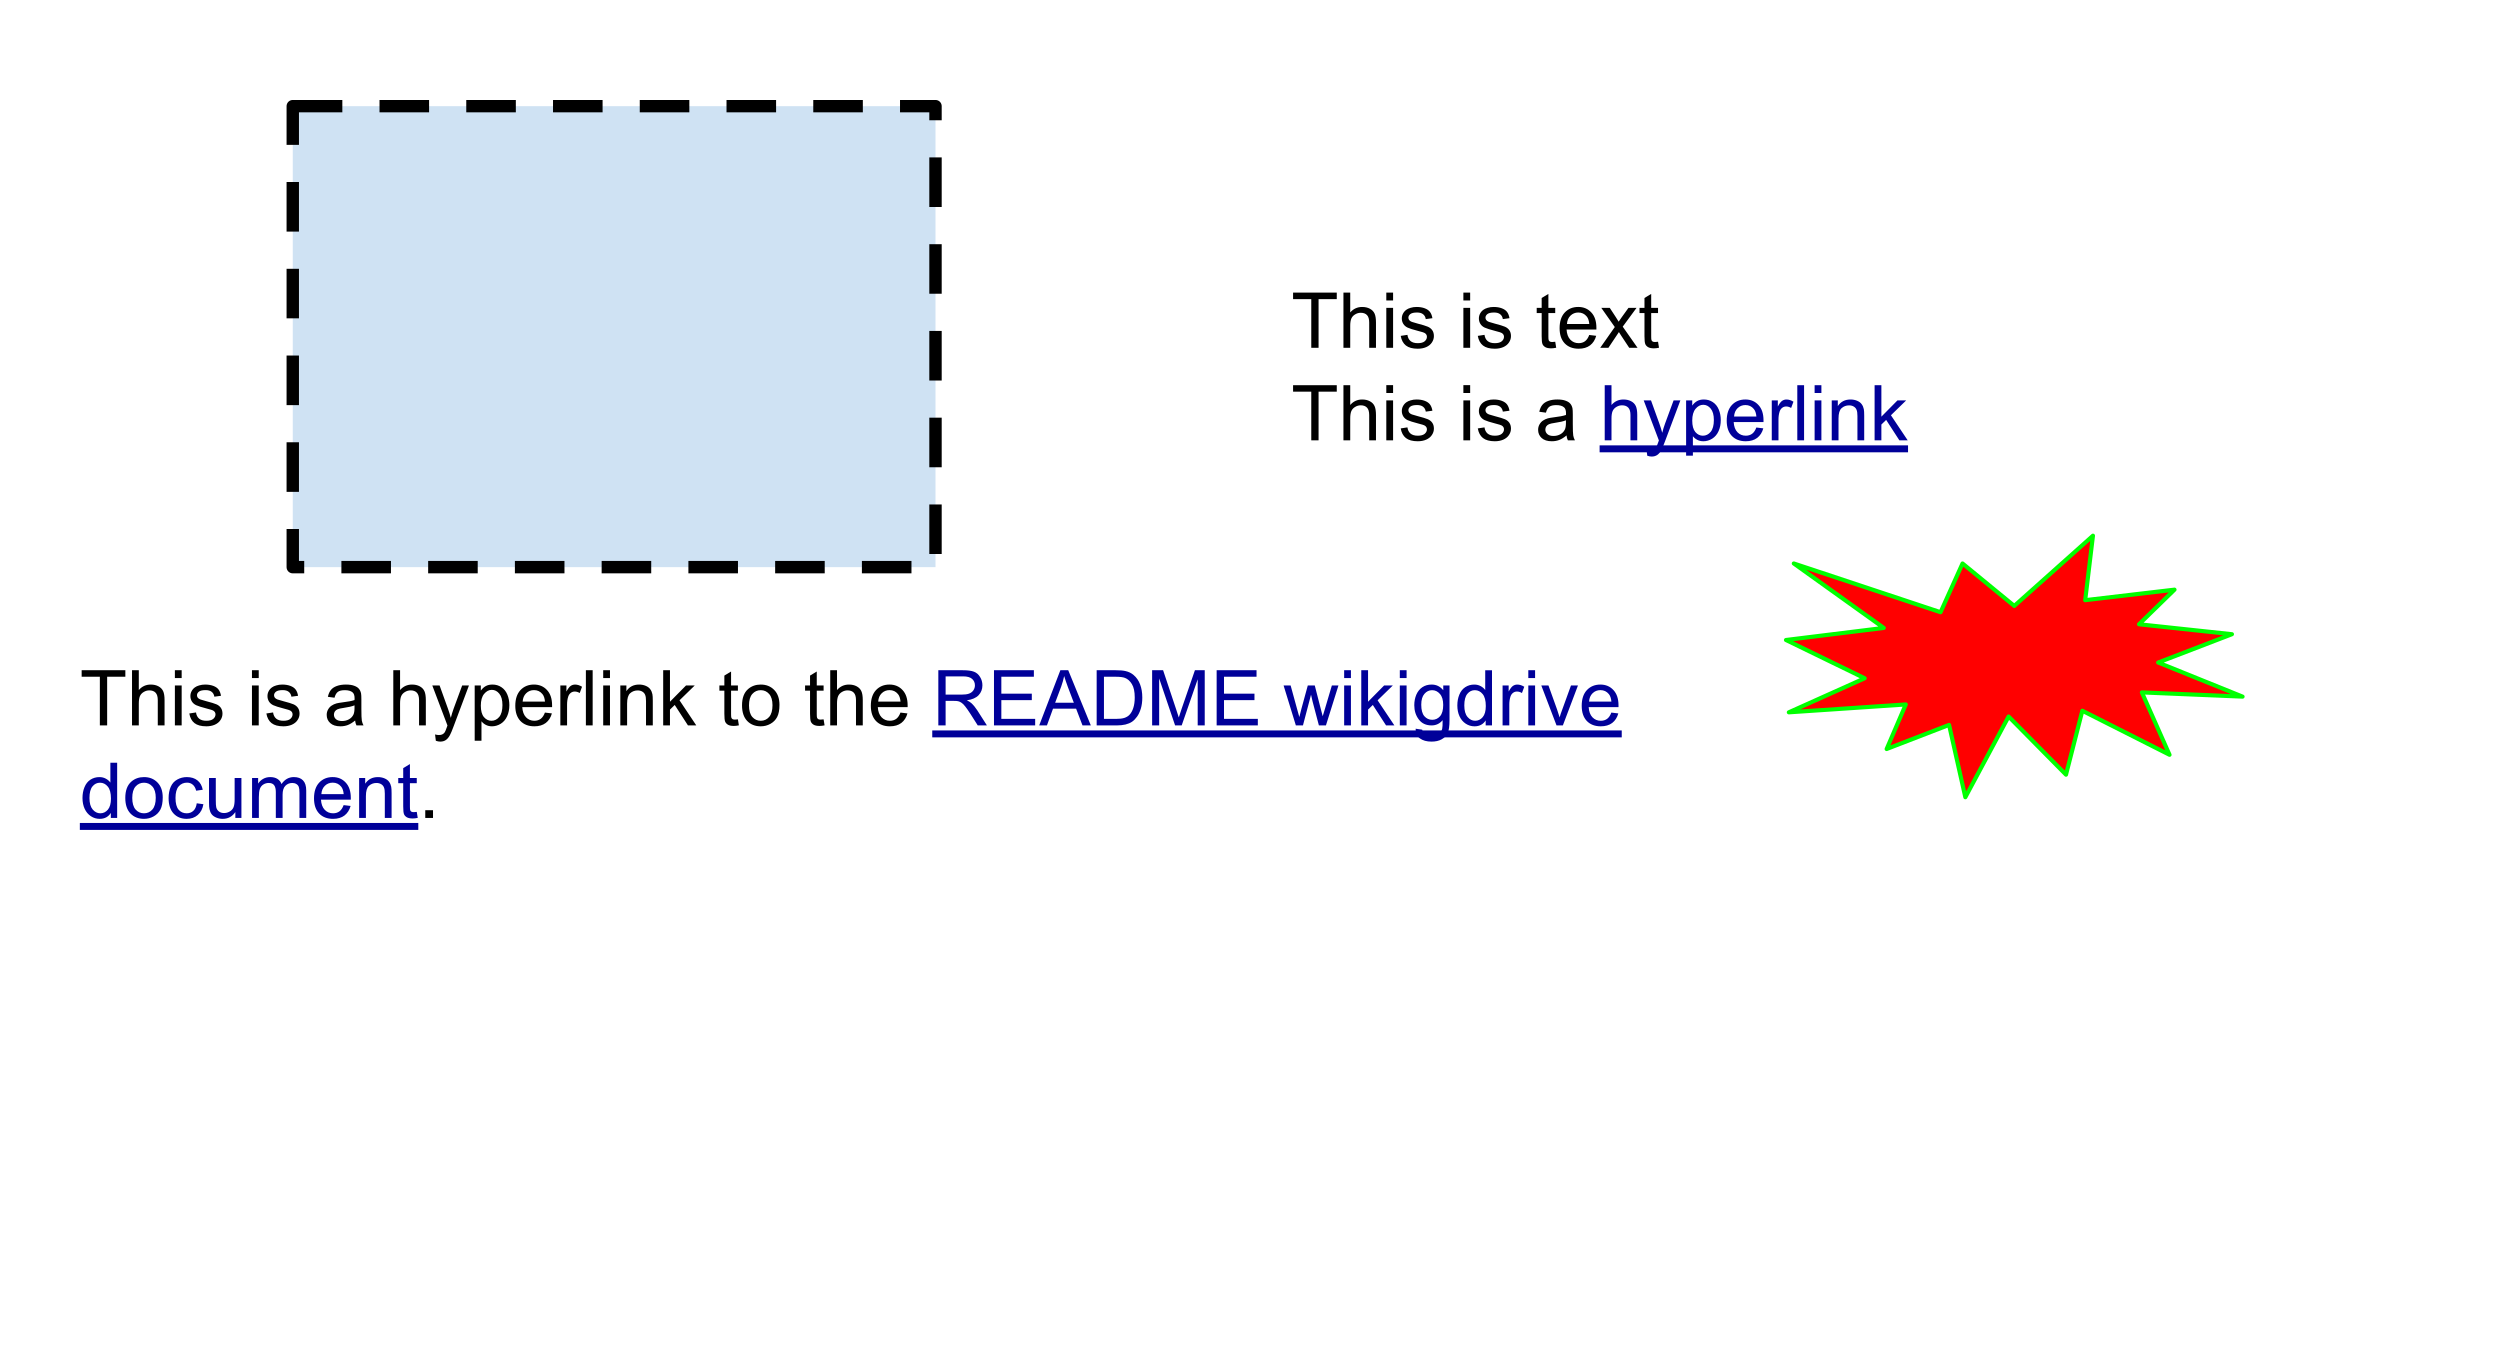
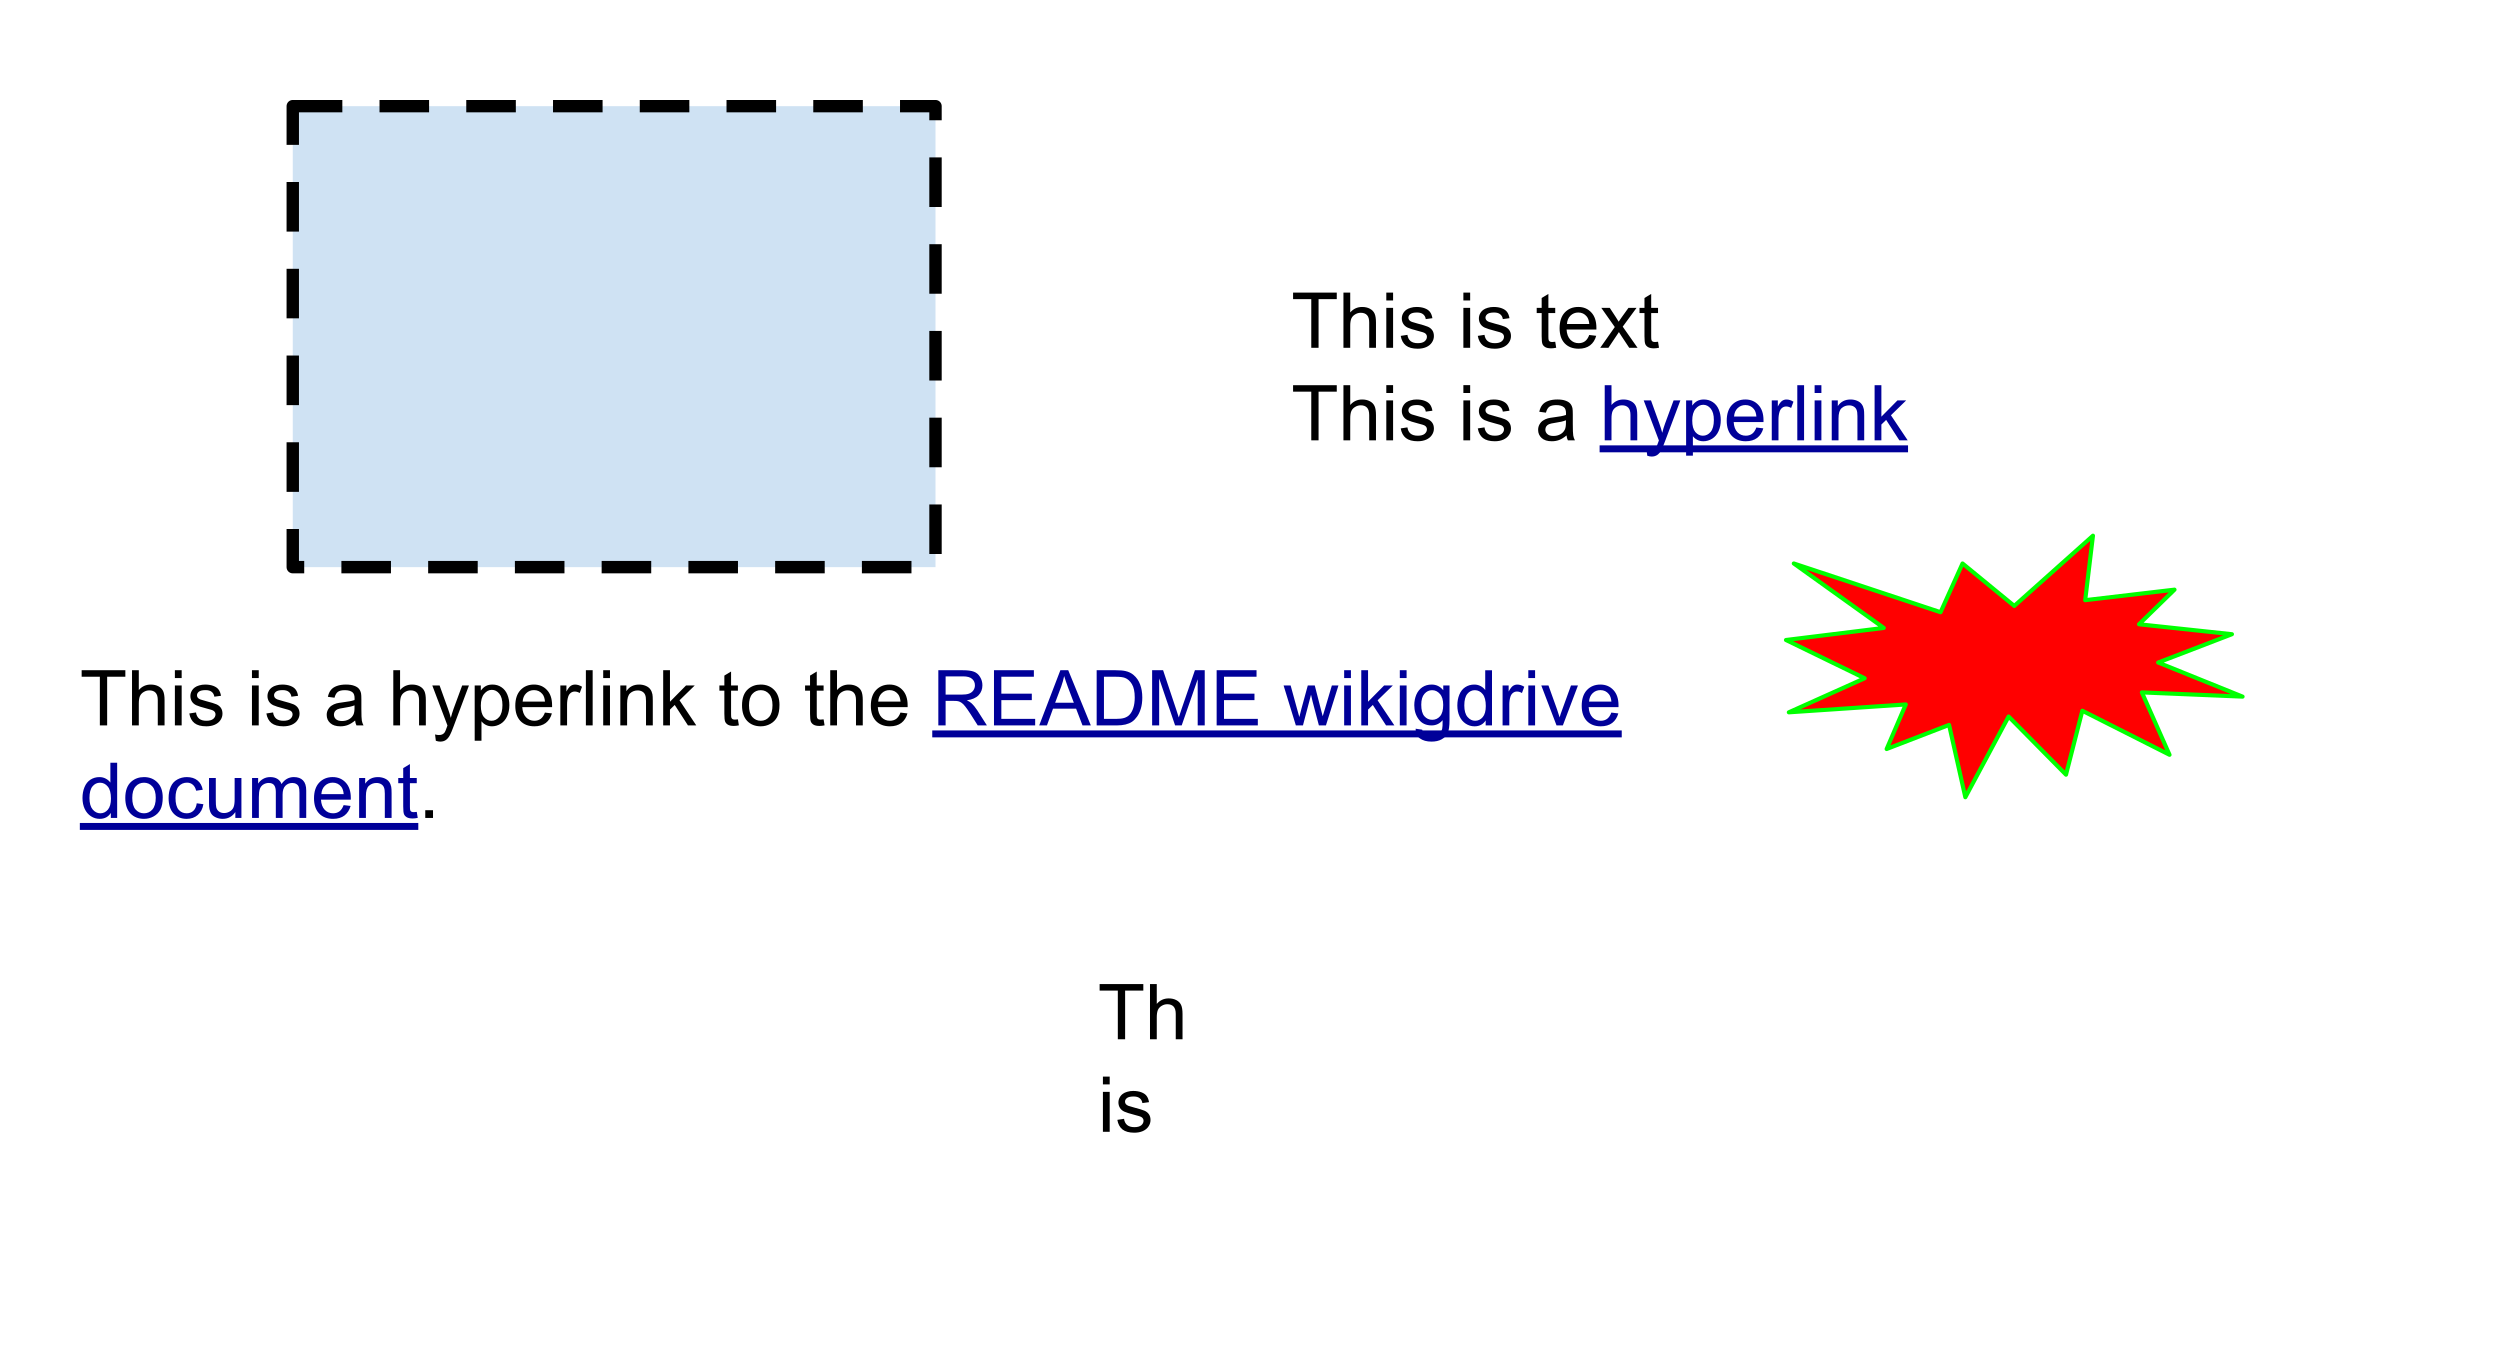
<svg xmlns="http://www.w3.org/2000/svg" xmlns:xlink="http://www.w3.org/1999/xlink" version="1.1" viewBox="0.0 0.0 605.186 328.346" fill="none" stroke="none" stroke-linecap="square" stroke-miterlimit="10">
  <clipPath id="p.0">
    <path d="m0 0l605.186 0l0 328.346l-605.186 0l0 -328.346z" clip-rule="nonzero" />
  </clipPath>
  <g clip-path="url(#p.0)">
    <path fill="#000000" fill-opacity="0.0" d="m0 0l605.186 0l0 328.346l-605.186 0z" fill-rule="evenodd" />
    <path fill="#cfe2f3" d="m70.871 25.701l155.591 0l0 111.591l-155.591 0z" fill-rule="evenodd" />
    <path stroke="#000000" stroke-width="3.0" stroke-linejoin="round" stroke-linecap="butt" stroke-dasharray="12.0,9.0" d="m70.871 25.701l155.591 0l0 111.591l-155.591 0z" fill-rule="evenodd" />
    <path fill="#000000" fill-opacity="0.0" d="m303.583 57.278l618.047 0l0 64.63l-618.047 0z" fill-rule="evenodd" />
    <path fill="#000000" d="m317.426 84.198l0 -11.781l-4.406 0l0 -1.578l10.578 0l0 1.578l-4.406 0l0 11.781l-1.766 0zm7.787 0l0 -13.359l1.641 0l0 4.797q1.141 -1.328 2.891 -1.328q1.078 0 1.859 0.422q0.797 0.422 1.141 1.172q0.344 0.75 0.344 2.172l0 6.125l-1.641 0l0 -6.125q0 -1.234 -0.531 -1.797q-0.531 -0.562 -1.516 -0.562q-0.719 0 -1.359 0.391q-0.641 0.375 -0.922 1.016q-0.266 0.641 -0.266 1.781l0 5.297l-1.641 0zm10.376 -11.469l0 -1.891l1.641 0l0 1.891l-1.641 0zm0 11.469l0 -9.672l1.641 0l0 9.672l-1.641 0zm3.489 -2.891l1.625 -0.25q0.125 0.969 0.75 1.5q0.625 0.516 1.75 0.516q1.125 0 1.672 -0.453q0.547 -0.469 0.547 -1.094q0 -0.547 -0.484 -0.875q-0.328 -0.219 -1.672 -0.547q-1.812 -0.469 -2.516 -0.797q-0.688 -0.328 -1.047 -0.906q-0.359 -0.594 -0.359 -1.312q0 -0.641 0.297 -1.188q0.297 -0.562 0.812 -0.922q0.375 -0.281 1.031 -0.469q0.672 -0.203 1.422 -0.203q1.141 0 2.0 0.328q0.859 0.328 1.266 0.891q0.422 0.562 0.578 1.5l-1.609 0.219q-0.109 -0.75 -0.641 -1.172q-0.516 -0.422 -1.469 -0.422q-1.141 0 -1.625 0.375q-0.469 0.375 -0.469 0.875q0 0.312 0.188 0.578q0.203 0.266 0.641 0.438q0.234 0.094 1.438 0.422q1.75 0.453 2.438 0.75q0.688 0.297 1.078 0.859q0.391 0.562 0.391 1.406q0 0.828 -0.484 1.547q-0.469 0.719 -1.375 1.125q-0.906 0.391 -2.047 0.391q-1.875 0 -2.875 -0.781q-0.984 -0.781 -1.25 -2.328zm15.168 -8.578l0 -1.891l1.641 0l0 1.891l-1.641 0zm0 11.469l0 -9.672l1.641 0l0 9.672l-1.641 0zm3.489 -2.891l1.625 -0.25q0.125 0.969 0.75 1.5q0.625 0.516 1.75 0.516q1.125 0 1.672 -0.453q0.547 -0.469 0.547 -1.094q0 -0.547 -0.484 -0.875q-0.328 -0.219 -1.672 -0.547q-1.812 -0.469 -2.516 -0.797q-0.688 -0.328 -1.047 -0.906q-0.359 -0.594 -0.359 -1.312q0 -0.641 0.297 -1.188q0.297 -0.562 0.812 -0.922q0.375 -0.281 1.031 -0.469q0.672 -0.203 1.422 -0.203q1.141 0 2.0 0.328q0.859 0.328 1.266 0.891q0.422 0.562 0.578 1.5l-1.609 0.219q-0.109 -0.75 -0.641 -1.172q-0.516 -0.422 -1.469 -0.422q-1.141 0 -1.625 0.375q-0.469 0.375 -0.469 0.875q0 0.312 0.188 0.578q0.203 0.266 0.641 0.438q0.234 0.094 1.438 0.422q1.75 0.453 2.438 0.75q0.688 0.297 1.078 0.859q0.391 0.562 0.391 1.406q0 0.828 -0.484 1.547q-0.469 0.719 -1.375 1.125q-0.906 0.391 -2.047 0.391q-1.875 0 -2.875 -0.781q-0.984 -0.781 -1.25 -2.328zm18.746 1.422l0.234 1.453q-0.688 0.141 -1.234 0.141q-0.891 0 -1.391 -0.281q-0.484 -0.281 -0.688 -0.734q-0.203 -0.469 -0.203 -1.938l0 -5.578l-1.203 0l0 -1.266l1.203 0l0 -2.391l1.625 -0.984l0 3.375l1.656 0l0 1.266l-1.656 0l0 5.672q0 0.688 0.078 0.891q0.094 0.203 0.281 0.328q0.203 0.109 0.578 0.109q0.266 0 0.719 -0.062zm8.23 -1.641l1.688 0.203q-0.406 1.484 -1.484 2.312q-1.078 0.812 -2.766 0.812q-2.125 0 -3.375 -1.297q-1.234 -1.312 -1.234 -3.672q0 -2.453 1.25 -3.797q1.266 -1.344 3.266 -1.344q1.938 0 3.156 1.328q1.234 1.312 1.234 3.703q0 0.156 0 0.438l-7.219 0q0.094 1.594 0.906 2.453q0.812 0.844 2.016 0.844q0.906 0 1.547 -0.469q0.641 -0.484 1.016 -1.516zm-5.391 -2.656l5.406 0q-0.109 -1.219 -0.625 -1.828q-0.781 -0.953 -2.031 -0.953q-1.125 0 -1.906 0.766q-0.766 0.75 -0.844 2.016zm8.048 5.766l3.531 -5.031l-3.266 -4.641l2.047 0l1.484 2.266q0.422 0.641 0.672 1.078q0.406 -0.594 0.734 -1.062l1.641 -2.281l1.953 0l-3.344 4.547l3.594 5.125l-2.016 0l-1.984 -3.0l-0.516 -0.812l-2.547 3.812l-1.984 0zm14.0 -1.469l0.234 1.453q-0.688 0.141 -1.234 0.141q-0.891 0 -1.391 -0.281q-0.484 -0.281 -0.688 -0.734q-0.203 -0.469 -0.203 -1.938l0 -5.578l-1.203 0l0 -1.266l1.203 0l0 -2.391l1.625 -0.984l0 3.375l1.656 0l0 1.266l-1.656 0l0 5.672q0 0.688 0.078 0.891q0.094 0.203 0.281 0.328q0.203 0.109 0.578 0.109q0.266 0 0.719 -0.062z" fill-rule="nonzero" />
    <path fill="#000000" d="m317.426 106.598l0 -11.781l-4.406 0l0 -1.578l10.578 0l0 1.578l-4.406 0l0 11.781l-1.766 0zm7.787 0l0 -13.359l1.641 0l0 4.797q1.141 -1.328 2.891 -1.328q1.078 0 1.859 0.422q0.797 0.422 1.141 1.172q0.344 0.75 0.344 2.172l0 6.125l-1.641 0l0 -6.125q0 -1.234 -0.531 -1.797q-0.531 -0.562 -1.516 -0.562q-0.719 0 -1.359 0.391q-0.641 0.375 -0.922 1.016q-0.266 0.641 -0.266 1.781l0 5.297l-1.641 0zm10.376 -11.469l0 -1.891l1.641 0l0 1.891l-1.641 0zm0 11.469l0 -9.672l1.641 0l0 9.672l-1.641 0zm3.489 -2.891l1.625 -0.25q0.125 0.969 0.75 1.5q0.625 0.516 1.75 0.516q1.125 0 1.672 -0.453q0.547 -0.469 0.547 -1.094q0 -0.547 -0.484 -0.875q-0.328 -0.219 -1.672 -0.547q-1.812 -0.469 -2.516 -0.797q-0.688 -0.328 -1.047 -0.906q-0.359 -0.594 -0.359 -1.312q0 -0.641 0.297 -1.188q0.297 -0.562 0.812 -0.922q0.375 -0.281 1.031 -0.469q0.672 -0.203 1.422 -0.203q1.141 0 2.0 0.328q0.859 0.328 1.266 0.891q0.422 0.562 0.578 1.5l-1.609 0.219q-0.109 -0.75 -0.641 -1.172q-0.516 -0.422 -1.469 -0.422q-1.141 0 -1.625 0.375q-0.469 0.375 -0.469 0.875q0 0.312 0.188 0.578q0.203 0.266 0.641 0.438q0.234 0.094 1.438 0.422q1.75 0.453 2.438 0.75q0.688 0.297 1.078 0.859q0.391 0.562 0.391 1.406q0 0.828 -0.484 1.547q-0.469 0.719 -1.375 1.125q-0.906 0.391 -2.047 0.391q-1.875 0 -2.875 -0.781q-0.984 -0.781 -1.25 -2.328zm15.168 -8.578l0 -1.891l1.641 0l0 1.891l-1.641 0zm0 11.469l0 -9.672l1.641 0l0 9.672l-1.641 0zm3.489 -2.891l1.625 -0.25q0.125 0.969 0.75 1.5q0.625 0.516 1.75 0.516q1.125 0 1.672 -0.453q0.547 -0.469 0.547 -1.094q0 -0.547 -0.484 -0.875q-0.328 -0.219 -1.672 -0.547q-1.812 -0.469 -2.516 -0.797q-0.688 -0.328 -1.047 -0.906q-0.359 -0.594 -0.359 -1.312q0 -0.641 0.297 -1.188q0.297 -0.562 0.812 -0.922q0.375 -0.281 1.031 -0.469q0.672 -0.203 1.422 -0.203q1.141 0 2.0 0.328q0.859 0.328 1.266 0.891q0.422 0.562 0.578 1.5l-1.609 0.219q-0.109 -0.75 -0.641 -1.172q-0.516 -0.422 -1.469 -0.422q-1.141 0 -1.625 0.375q-0.469 0.375 -0.469 0.875q0 0.312 0.188 0.578q0.203 0.266 0.641 0.438q0.234 0.094 1.438 0.422q1.75 0.453 2.438 0.75q0.688 0.297 1.078 0.859q0.391 0.562 0.391 1.406q0 0.828 -0.484 1.547q-0.469 0.719 -1.375 1.125q-0.906 0.391 -2.047 0.391q-1.875 0 -2.875 -0.781q-0.984 -0.781 -1.25 -2.328zm21.48 1.703q-0.922 0.766 -1.766 1.094q-0.828 0.312 -1.797 0.312q-1.594 0 -2.453 -0.781q-0.859 -0.781 -0.859 -1.984q0 -0.719 0.328 -1.297q0.328 -0.594 0.844 -0.938q0.531 -0.359 1.188 -0.547q0.469 -0.125 1.453 -0.25q1.984 -0.234 2.922 -0.562q0.016 -0.344 0.016 -0.422q0 -1.0 -0.469 -1.422q-0.625 -0.547 -1.875 -0.547q-1.156 0 -1.703 0.406q-0.547 0.406 -0.812 1.422l-1.609 -0.219q0.219 -1.016 0.719 -1.641q0.5 -0.641 1.453 -0.984q0.953 -0.344 2.188 -0.344q1.25 0 2.016 0.297q0.781 0.281 1.141 0.734q0.375 0.438 0.516 1.109q0.078 0.422 0.078 1.516l0 2.188q0 2.281 0.109 2.891q0.109 0.594 0.406 1.156l-1.703 0q-0.266 -0.516 -0.328 -1.188zm-0.141 -3.672q-0.891 0.375 -2.672 0.625q-1.016 0.141 -1.438 0.328q-0.422 0.188 -0.656 0.531q-0.219 0.344 -0.219 0.781q0 0.656 0.5 1.094q0.5 0.438 1.453 0.438q0.938 0 1.672 -0.406q0.75 -0.422 1.094 -1.141q0.266 -0.562 0.266 -1.641l0 -0.609z" fill-rule="nonzero" />
    <path fill="#010000" fill-opacity="0.0" d="m387.226 89.709l74.661 0l0 21.453l-74.661 0l0 -21.453z" fill-rule="nonzero" />
    <path fill="#000099" d="m388.46 106.598l0 -13.359l1.641 0l0 4.797q1.141 -1.328 2.891 -1.328q1.078 0 1.859 0.422q0.797 0.422 1.141 1.172q0.344 0.75 0.344 2.172l0 6.125l-1.641 0l0 -6.125q0 -1.234 -0.531 -1.797q-0.531 -0.562 -1.516 -0.562q-0.719 0 -1.359 0.391q-0.641 0.375 -0.922 1.016q-0.266 0.641 -0.266 1.781l0 5.297l-1.641 0zm10.298 3.719l-0.188 -1.531q0.547 0.141 0.938 0.141q0.547 0 0.875 -0.188q0.328 -0.172 0.547 -0.5q0.156 -0.25 0.5 -1.219q0.047 -0.141 0.141 -0.406l-3.672 -9.688l1.766 0l2.016 5.594q0.391 1.078 0.703 2.25q0.281 -1.125 0.672 -2.203l2.078 -5.641l1.641 0l-3.688 9.828q-0.594 1.609 -0.922 2.203q-0.438 0.812 -1.0 1.188q-0.562 0.375 -1.344 0.375q-0.484 0 -1.062 -0.203zm9.406 -0.016l0 -13.375l1.484 0l0 1.25q0.531 -0.734 1.188 -1.094q0.672 -0.375 1.625 -0.375q1.234 0 2.172 0.641q0.953 0.625 1.438 1.797q0.484 1.156 0.484 2.547q0 1.484 -0.531 2.672q-0.531 1.188 -1.547 1.828q-1.016 0.625 -2.141 0.625q-0.812 0 -1.469 -0.344q-0.656 -0.344 -1.062 -0.875l0 4.703l-1.641 0zm1.484 -8.484q0 1.859 0.75 2.766q0.766 0.891 1.828 0.891q1.094 0 1.875 -0.922q0.781 -0.938 0.781 -2.875q0 -1.844 -0.766 -2.766q-0.75 -0.922 -1.812 -0.922q-1.047 0 -1.859 0.984q-0.797 0.969 -0.797 2.844zm15.516 1.672l1.688 0.203q-0.406 1.484 -1.484 2.312q-1.078 0.812 -2.766 0.812q-2.125 0 -3.375 -1.297q-1.234 -1.312 -1.234 -3.672q0 -2.453 1.25 -3.797q1.266 -1.344 3.266 -1.344q1.938 0 3.156 1.328q1.234 1.312 1.234 3.703q0 0.156 0 0.438l-7.219 0q0.094 1.594 0.906 2.453q0.812 0.844 2.016 0.844q0.906 0 1.547 -0.469q0.641 -0.484 1.016 -1.516zm-5.391 -2.656l5.406 0q-0.109 -1.219 -0.625 -1.828q-0.781 -0.953 -2.031 -0.953q-1.125 0 -1.906 0.766q-0.766 0.75 -0.844 2.016zm9.126 5.766l0 -9.672l1.469 0l0 1.469q0.562 -1.031 1.031 -1.359q0.484 -0.328 1.062 -0.328q0.828 0 1.688 0.531l-0.562 1.516q-0.609 -0.359 -1.203 -0.359q-0.547 0 -0.969 0.328q-0.422 0.328 -0.609 0.891q-0.281 0.875 -0.281 1.922l0 5.062l-1.625 0zm6.181 0l0 -13.359l1.641 0l0 13.359l-1.641 0zm4.192 -11.469l0 -1.891l1.641 0l0 1.891l-1.641 0zm0 11.469l0 -9.672l1.641 0l0 9.672l-1.641 0zm4.145 0l0 -9.672l1.469 0l0 1.375q1.062 -1.594 3.078 -1.594q0.875 0 1.609 0.312q0.734 0.312 1.094 0.828q0.375 0.5 0.516 1.203q0.094 0.453 0.094 1.594l0 5.953l-1.641 0l0 -5.891q0 -1.0 -0.203 -1.484q-0.188 -0.5 -0.672 -0.797q-0.484 -0.297 -1.141 -0.297q-1.047 0 -1.812 0.672q-0.75 0.656 -0.75 2.516l0 5.281l-1.641 0zm10.376 0l0 -13.359l1.641 0l0 7.625l3.891 -3.938l2.109 0l-3.688 3.594l4.062 6.078l-2.016 0l-3.203 -4.953l-1.156 1.125l0 3.828l-1.641 0z" fill-rule="nonzero" />
    <path fill="#000000" fill-opacity="0.0" d="m461.887 89.709l0 0l0 21.453l0 0l0 -21.453z" fill-rule="nonzero" />
    <path fill="#000099" d="m387.226 107.812l74.661 0l0 1.68l-74.661 0l0 -1.68z" fill-rule="nonzero" />
-     <a xlink:href="https://www.google.com/url?q=http://www.mieweb.com&amp;sa=D&amp;source=editors&amp;ust=1661803154232528&amp;usg=AOvVaw2jhocQTYox2mBsp0RHtKhd" target="_blank" rel="noreferrer">
+     <a xlink:href="https://www.google.com/url?q=http://www.mieweb.com&amp;sa=D&amp;source=editors&amp;ust=1666195668330370&amp;usg=AOvVaw3C0ofYkOo3VA00R8SWeM15" target="_blank" rel="noreferrer">
      <path fill="transparent" fill-opacity="0" d="m387.226 88.678l74.661 0l0 22.4l-74.661 0l0 -22.4z" fill-rule="nonzero" />
    </a>
    <path fill="#ff0000" d="m487.605 146.679l19.045 -17l-1.878 15.607l21.618 -2.544l-8.586 8.377l22.488 2.409l-17.858 6.853l20.431 8.251l-24.371 -1.02l6.693 15.103l-21.107 -10.663l-3.955 15.476l-13.892 -14.075l-10.474 19.535l-3.94 -17.507l-15.11 5.833l4.631 -10.786l-28.306 1.905l18.354 -8.242l-19.045 -9.262l23.675 -2.925l-21.782 -15.599l35.521 11.797l5.321 -11.797z" fill-rule="evenodd" />
    <path stroke="#00ff00" stroke-width="1.0" stroke-linejoin="round" stroke-linecap="butt" d="m487.605 146.679l19.045 -17l-1.878 15.607l21.618 -2.544l-8.586 8.377l22.488 2.409l-17.858 6.853l20.431 8.251l-24.371 -1.02l6.693 15.103l-21.107 -10.663l-3.955 15.476l-13.892 -14.075l-10.474 19.535l-3.94 -17.507l-15.11 5.833l4.631 -10.786l-28.306 1.905l18.354 -8.242l-19.045 -9.262l23.675 -2.925l-21.782 -15.599l35.521 11.797l5.321 -11.797z" fill-rule="evenodd" />
    <path fill="#000000" fill-opacity="0.0" d="m10.328 148.685l396.504 0l0 64.63l-396.504 0z" fill-rule="evenodd" />
    <path fill="#000000" d="m24.172 175.605l0 -11.781l-4.406 0l0 -1.578l10.578 0l0 1.578l-4.406 0l0 11.781l-1.766 0zm7.787 0l0 -13.359l1.641 0l0 4.797q1.141 -1.328 2.891 -1.328q1.078 0 1.859 0.422q0.797 0.422 1.141 1.172q0.344 0.75 0.344 2.172l0 6.125l-1.641 0l0 -6.125q0 -1.234 -0.531 -1.797q-0.531 -0.562 -1.516 -0.562q-0.719 0 -1.359 0.391q-0.641 0.375 -0.922 1.016q-0.266 0.641 -0.266 1.781l0 5.297l-1.641 0zm10.376 -11.469l0 -1.891l1.641 0l0 1.891l-1.641 0zm0 11.469l0 -9.672l1.641 0l0 9.672l-1.641 0zm3.489 -2.891l1.625 -0.25q0.125 0.969 0.75 1.5q0.625 0.516 1.75 0.516q1.125 0 1.672 -0.453q0.547 -0.469 0.547 -1.094q0 -0.547 -0.484 -0.875q-0.328 -0.219 -1.672 -0.547q-1.812 -0.469 -2.516 -0.797q-0.688 -0.328 -1.047 -0.906q-0.359 -0.594 -0.359 -1.312q0 -0.641 0.297 -1.188q0.297 -0.562 0.812 -0.922q0.375 -0.281 1.031 -0.469q0.672 -0.203 1.422 -0.203q1.141 0 2.0 0.328q0.859 0.328 1.266 0.891q0.422 0.562 0.578 1.5l-1.609 0.219q-0.109 -0.75 -0.641 -1.172q-0.516 -0.422 -1.469 -0.422q-1.141 0 -1.625 0.375q-0.469 0.375 -0.469 0.875q0 0.312 0.188 0.578q0.203 0.266 0.641 0.438q0.234 0.094 1.438 0.422q1.75 0.453 2.438 0.75q0.688 0.297 1.078 0.859q0.391 0.562 0.391 1.406q0 0.828 -0.484 1.547q-0.469 0.719 -1.375 1.125q-0.906 0.391 -2.047 0.391q-1.875 0 -2.875 -0.781q-0.984 -0.781 -1.25 -2.328zm15.168 -8.578l0 -1.891l1.641 0l0 1.891l-1.641 0zm0 11.469l0 -9.672l1.641 0l0 9.672l-1.641 0zm3.489 -2.891l1.625 -0.25q0.125 0.969 0.75 1.5q0.625 0.516 1.75 0.516q1.125 0 1.672 -0.453q0.547 -0.469 0.547 -1.094q0 -0.547 -0.484 -0.875q-0.328 -0.219 -1.672 -0.547q-1.812 -0.469 -2.516 -0.797q-0.688 -0.328 -1.047 -0.906q-0.359 -0.594 -0.359 -1.312q0 -0.641 0.297 -1.188q0.297 -0.562 0.812 -0.922q0.375 -0.281 1.031 -0.469q0.672 -0.203 1.422 -0.203q1.141 0 2.0 0.328q0.859 0.328 1.266 0.891q0.422 0.562 0.578 1.5l-1.609 0.219q-0.109 -0.75 -0.641 -1.172q-0.516 -0.422 -1.469 -0.422q-1.141 0 -1.625 0.375q-0.469 0.375 -0.469 0.875q0 0.312 0.188 0.578q0.203 0.266 0.641 0.438q0.234 0.094 1.438 0.422q1.75 0.453 2.438 0.75q0.688 0.297 1.078 0.859q0.391 0.562 0.391 1.406q0 0.828 -0.484 1.547q-0.469 0.719 -1.375 1.125q-0.906 0.391 -2.047 0.391q-1.875 0 -2.875 -0.781q-0.984 -0.781 -1.25 -2.328zm21.48 1.703q-0.922 0.766 -1.766 1.094q-0.828 0.312 -1.797 0.312q-1.594 0 -2.453 -0.781q-0.859 -0.781 -0.859 -1.984q0 -0.719 0.328 -1.297q0.328 -0.594 0.844 -0.938q0.531 -0.359 1.188 -0.547q0.469 -0.125 1.453 -0.25q1.984 -0.234 2.922 -0.562q0.016 -0.344 0.016 -0.422q0 -1.0 -0.469 -1.422q-0.625 -0.547 -1.875 -0.547q-1.156 0 -1.703 0.406q-0.547 0.406 -0.812 1.422l-1.609 -0.219q0.219 -1.016 0.719 -1.641q0.5 -0.641 1.453 -0.984q0.953 -0.344 2.188 -0.344q1.25 0 2.016 0.297q0.781 0.281 1.141 0.734q0.375 0.438 0.516 1.109q0.078 0.422 0.078 1.516l0 2.188q0 2.281 0.109 2.891q0.109 0.594 0.406 1.156l-1.703 0q-0.266 -0.516 -0.328 -1.188zm-0.141 -3.672q-0.891 0.375 -2.672 0.625q-1.016 0.141 -1.438 0.328q-0.422 0.188 -0.656 0.531q-0.219 0.344 -0.219 0.781q0 0.656 0.5 1.094q0.5 0.438 1.453 0.438q0.938 0 1.672 -0.406q0.75 -0.422 1.094 -1.141q0.266 -0.562 0.266 -1.641l0 -0.609zm9.387 4.859l0 -13.359l1.641 0l0 4.797q1.141 -1.328 2.891 -1.328q1.078 0 1.859 0.422q0.797 0.422 1.141 1.172q0.344 0.75 0.344 2.172l0 6.125l-1.641 0l0 -6.125q0 -1.234 -0.531 -1.797q-0.531 -0.562 -1.516 -0.562q-0.719 0 -1.359 0.391q-0.641 0.375 -0.922 1.016q-0.266 0.641 -0.266 1.781l0 5.297l-1.641 0zm10.298 3.719l-0.188 -1.531q0.547 0.141 0.938 0.141q0.547 0 0.875 -0.188q0.328 -0.172 0.547 -0.5q0.156 -0.25 0.5 -1.219q0.047 -0.141 0.141 -0.406l-3.672 -9.688l1.766 0l2.016 5.594q0.391 1.078 0.703 2.25q0.281 -1.125 0.672 -2.203l2.078 -5.641l1.641 0l-3.688 9.828q-0.594 1.609 -0.922 2.203q-0.438 0.812 -1.0 1.188q-0.562 0.375 -1.344 0.375q-0.484 0 -1.062 -0.203zm9.406 -0.016l0 -13.375l1.484 0l0 1.25q0.531 -0.734 1.188 -1.094q0.672 -0.375 1.625 -0.375q1.234 0 2.172 0.641q0.953 0.625 1.438 1.797q0.484 1.156 0.484 2.547q0 1.484 -0.531 2.672q-0.531 1.188 -1.547 1.828q-1.016 0.625 -2.141 0.625q-0.812 0 -1.469 -0.344q-0.656 -0.344 -1.062 -0.875l0 4.703l-1.641 0zm1.484 -8.484q0 1.859 0.75 2.766q0.766 0.891 1.828 0.891q1.094 0 1.875 -0.922q0.781 -0.938 0.781 -2.875q0 -1.844 -0.766 -2.766q-0.75 -0.922 -1.812 -0.922q-1.047 0 -1.859 0.984q-0.797 0.969 -0.797 2.844zm15.516 1.672l1.688 0.203q-0.406 1.484 -1.484 2.312q-1.078 0.812 -2.766 0.812q-2.125 0 -3.375 -1.297q-1.234 -1.312 -1.234 -3.672q0 -2.453 1.25 -3.797q1.266 -1.344 3.266 -1.344q1.938 0 3.156 1.328q1.234 1.312 1.234 3.703q0 0.156 0 0.438l-7.219 0q0.094 1.594 0.906 2.453q0.812 0.844 2.016 0.844q0.906 0 1.547 -0.469q0.641 -0.484 1.016 -1.516zm-5.391 -2.656l5.406 0q-0.109 -1.219 -0.625 -1.828q-0.781 -0.953 -2.031 -0.953q-1.125 0 -1.906 0.766q-0.766 0.75 -0.844 2.016zm9.126 5.766l0 -9.672l1.469 0l0 1.469q0.562 -1.031 1.031 -1.359q0.484 -0.328 1.062 -0.328q0.828 0 1.688 0.531l-0.562 1.516q-0.609 -0.359 -1.203 -0.359q-0.547 0 -0.969 0.328q-0.422 0.328 -0.609 0.891q-0.281 0.875 -0.281 1.922l0 5.062l-1.625 0zm6.181 0l0 -13.359l1.641 0l0 13.359l-1.641 0zm4.192 -11.469l0 -1.891l1.641 0l0 1.891l-1.641 0zm0 11.469l0 -9.672l1.641 0l0 9.672l-1.641 0zm4.145 0l0 -9.672l1.469 0l0 1.375q1.062 -1.594 3.078 -1.594q0.875 0 1.609 0.312q0.734 0.312 1.094 0.828q0.375 0.5 0.516 1.203q0.094 0.453 0.094 1.594l0 5.953l-1.641 0l0 -5.891q0 -1.0 -0.203 -1.484q-0.188 -0.5 -0.672 -0.797q-0.484 -0.297 -1.141 -0.297q-1.047 0 -1.812 0.672q-0.75 0.656 -0.75 2.516l0 5.281l-1.641 0zm10.376 0l0 -13.359l1.641 0l0 7.625l3.891 -3.938l2.109 0l-3.688 3.594l4.062 6.078l-2.016 0l-3.203 -4.953l-1.156 1.125l0 3.828l-1.641 0zm18.09 -1.469l0.234 1.453q-0.688 0.141 -1.234 0.141q-0.891 0 -1.391 -0.281q-0.484 -0.281 -0.688 -0.734q-0.203 -0.469 -0.203 -1.938l0 -5.578l-1.203 0l0 -1.266l1.203 0l0 -2.391l1.625 -0.984l0 3.375l1.656 0l0 1.266l-1.656 0l0 5.672q0 0.688 0.078 0.891q0.094 0.203 0.281 0.328q0.203 0.109 0.578 0.109q0.266 0 0.719 -0.062zm0.996 -3.375q0 -2.688 1.484 -3.969q1.25 -1.078 3.047 -1.078q2.0 0 3.266 1.312q1.266 1.297 1.266 3.609q0 1.859 -0.562 2.938q-0.562 1.062 -1.641 1.656q-1.062 0.594 -2.328 0.594q-2.031 0 -3.281 -1.297q-1.25 -1.312 -1.25 -3.766zm1.688 0q0 1.859 0.797 2.797q0.812 0.922 2.047 0.922q1.219 0 2.031 -0.922q0.812 -0.938 0.812 -2.844q0 -1.797 -0.812 -2.719q-0.812 -0.922 -2.031 -0.922q-1.234 0 -2.047 0.922q-0.797 0.906 -0.797 2.766zm18.059 3.375l0.234 1.453q-0.688 0.141 -1.234 0.141q-0.891 0 -1.391 -0.281q-0.484 -0.281 -0.688 -0.734q-0.203 -0.469 -0.203 -1.938l0 -5.578l-1.203 0l0 -1.266l1.203 0l0 -2.391l1.625 -0.984l0 3.375l1.656 0l0 1.266l-1.656 0l0 5.672q0 0.688 0.078 0.891q0.094 0.203 0.281 0.328q0.203 0.109 0.578 0.109q0.266 0 0.719 -0.062zm1.605 1.469l0 -13.359l1.641 0l0 4.797q1.141 -1.328 2.891 -1.328q1.078 0 1.859 0.422q0.797 0.422 1.141 1.172q0.344 0.75 0.344 2.172l0 6.125l-1.641 0l0 -6.125q0 -1.234 -0.531 -1.797q-0.531 -0.562 -1.516 -0.562q-0.719 0 -1.359 0.391q-0.641 0.375 -0.922 1.016q-0.266 0.641 -0.266 1.781l0 5.297l-1.641 0zm17.001 -3.109l1.688 0.203q-0.406 1.484 -1.484 2.312q-1.078 0.812 -2.766 0.812q-2.125 0 -3.375 -1.297q-1.234 -1.312 -1.234 -3.672q0 -2.453 1.25 -3.797q1.266 -1.344 3.266 -1.344q1.938 0 3.156 1.328q1.234 1.312 1.234 3.703q0 0.156 0 0.438l-7.219 0q0.094 1.594 0.906 2.453q0.812 0.844 2.016 0.844q0.906 0 1.547 -0.469q0.641 -0.484 1.016 -1.516zm-5.391 -2.656l5.406 0q-0.109 -1.219 -0.625 -1.828q-0.781 -0.953 -2.031 -0.953q-1.125 0 -1.906 0.766q-0.766 0.75 -0.844 2.016z" fill-rule="nonzero" />
    <path fill="#010000" fill-opacity="0.0" d="m225.676 158.716l166.904 0l0 21.453l-166.904 0l0 -21.453z" fill-rule="nonzero" />
    <path fill="#000099" d="m227.145 175.605l0 -13.359l5.922 0q1.781 0 2.703 0.359q0.938 0.359 1.484 1.281q0.562 0.906 0.562 2.016q0 1.406 -0.922 2.391q-0.922 0.969 -2.844 1.234q0.703 0.344 1.078 0.672q0.766 0.703 1.453 1.766l2.328 3.641l-2.219 0l-1.766 -2.781q-0.781 -1.203 -1.281 -1.828q-0.5 -0.641 -0.906 -0.891q-0.391 -0.266 -0.797 -0.359q-0.297 -0.078 -0.984 -0.078l-2.047 0l0 5.938l-1.766 0zm1.766 -7.453l3.797 0q1.219 0 1.891 -0.25q0.688 -0.266 1.047 -0.812q0.359 -0.547 0.359 -1.188q0 -0.953 -0.688 -1.562q-0.688 -0.609 -2.188 -0.609l-4.219 0l0 4.422zm11.707 7.453l0 -13.359l9.656 0l0 1.578l-7.875 0l0 4.094l7.375 0l0 1.562l-7.375 0l0 4.547l8.188 0l0 1.578l-9.969 0zm10.944 0l5.125 -13.359l1.906 0l5.469 13.359l-2.016 0l-1.547 -4.047l-5.594 0l-1.469 4.047l-1.875 0zm3.859 -5.484l4.531 0l-1.406 -3.703q-0.625 -1.688 -0.938 -2.766q-0.266 1.281 -0.719 2.547l-1.469 3.922zm10.053 5.484l0 -13.359l4.609 0q1.547 0 2.375 0.203q1.141 0.25 1.953 0.953q1.062 0.891 1.578 2.281q0.531 1.391 0.531 3.172q0 1.516 -0.359 2.703q-0.359 1.172 -0.922 1.938q-0.547 0.766 -1.203 1.219q-0.656 0.438 -1.594 0.672q-0.938 0.219 -2.141 0.219l-4.828 0zm1.766 -1.578l2.859 0q1.312 0 2.062 -0.234q0.75 -0.25 1.203 -0.703q0.625 -0.625 0.969 -1.688q0.359 -1.062 0.359 -2.578q0 -2.094 -0.688 -3.219q-0.688 -1.125 -1.672 -1.5q-0.703 -0.281 -2.281 -0.281l-2.812 0l0 10.203zm11.66 1.578l0 -13.359l2.656 0l3.156 9.453q0.438 1.328 0.641 1.984q0.234 -0.734 0.703 -2.141l3.203 -9.297l2.375 0l0 13.359l-1.703 0l0 -11.172l-3.875 11.172l-1.594 0l-3.859 -11.375l0 11.375l-1.703 0zm15.619 0l0 -13.359l9.656 0l0 1.578l-7.875 0l0 4.094l7.375 0l0 1.562l-7.375 0l0 4.547l8.188 0l0 1.578l-9.969 0zm19.174 0l-2.969 -9.672l1.703 0l1.531 5.578l0.578 2.078q0.047 -0.156 0.5 -2.0l1.547 -5.656l1.688 0l1.438 5.609l0.484 1.844l0.562 -1.859l1.656 -5.594l1.594 0l-3.031 9.672l-1.703 0l-1.531 -5.797l-0.375 -1.641l-1.953 7.438l-1.719 0zm11.692 -11.469l0 -1.891l1.641 0l0 1.891l-1.641 0zm0 11.469l0 -9.672l1.641 0l0 9.672l-1.641 0zm4.145 0l0 -13.359l1.641 0l0 7.625l3.891 -3.938l2.109 0l-3.688 3.594l4.062 6.078l-2.016 0l-3.203 -4.953l-1.156 1.125l0 3.828l-1.641 0zm9.328 -11.469l0 -1.891l1.641 0l0 1.891l-1.641 0zm0 11.469l0 -9.672l1.641 0l0 9.672l-1.641 0zm3.832 0.797l1.594 0.234q0.109 0.75 0.562 1.078q0.609 0.453 1.672 0.453q1.141 0 1.75 -0.453q0.625 -0.453 0.844 -1.266q0.125 -0.5 0.109 -2.109q-1.062 1.266 -2.672 1.266q-2.0 0 -3.094 -1.438q-1.094 -1.438 -1.094 -3.453q0 -1.391 0.5 -2.562q0.516 -1.172 1.453 -1.797q0.953 -0.641 2.25 -0.641q1.703 0 2.812 1.375l0 -1.156l1.516 0l0 8.359q0 2.266 -0.469 3.203q-0.453 0.938 -1.453 1.484q-0.984 0.547 -2.453 0.547q-1.719 0 -2.797 -0.781q-1.062 -0.766 -1.031 -2.344zm1.359 -5.812q0 1.906 0.75 2.781q0.766 0.875 1.906 0.875q1.125 0 1.891 -0.859q0.766 -0.875 0.766 -2.734q0 -1.781 -0.797 -2.672q-0.781 -0.906 -1.891 -0.906q-1.094 0 -1.859 0.891q-0.766 0.875 -0.766 2.625zm15.594 5.016l0 -1.219q-0.906 1.438 -2.703 1.438q-1.156 0 -2.125 -0.641q-0.969 -0.641 -1.5 -1.781q-0.531 -1.141 -0.531 -2.625q0 -1.453 0.484 -2.625q0.484 -1.188 1.438 -1.812q0.969 -0.625 2.172 -0.625q0.875 0 1.547 0.375q0.688 0.359 1.109 0.953l0 -4.797l1.641 0l0 13.359l-1.531 0zm-5.172 -4.828q0 1.859 0.781 2.781q0.781 0.922 1.844 0.922q1.078 0 1.828 -0.875q0.75 -0.891 0.75 -2.688q0 -1.984 -0.766 -2.906q-0.766 -0.938 -1.891 -0.938q-1.078 0 -1.812 0.891q-0.734 0.891 -0.734 2.812zm9.266 4.828l0 -9.672l1.469 0l0 1.469q0.562 -1.031 1.031 -1.359q0.484 -0.328 1.062 -0.328q0.828 0 1.688 0.531l-0.562 1.516q-0.609 -0.359 -1.203 -0.359q-0.547 0 -0.969 0.328q-0.422 0.328 -0.609 0.891q-0.281 0.875 -0.281 1.922l0 5.062l-1.625 0zm6.228 -11.469l0 -1.891l1.641 0l0 1.891l-1.641 0zm0 11.469l0 -9.672l1.641 0l0 9.672l-1.641 0zm6.832 0l-3.688 -9.672l1.734 0l2.078 5.797q0.328 0.938 0.625 1.938q0.203 -0.766 0.609 -1.828l2.141 -5.906l1.688 0l-3.656 9.672l-1.531 0zm13.266 -3.109l1.688 0.203q-0.406 1.484 -1.484 2.312q-1.078 0.812 -2.766 0.812q-2.125 0 -3.375 -1.297q-1.234 -1.312 -1.234 -3.672q0 -2.453 1.25 -3.797q1.266 -1.344 3.266 -1.344q1.938 0 3.156 1.328q1.234 1.312 1.234 3.703q0 0.156 0 0.438l-7.219 0q0.094 1.594 0.906 2.453q0.812 0.844 2.016 0.844q0.906 0 1.547 -0.469q0.641 -0.484 1.016 -1.516zm-5.391 -2.656l5.406 0q-0.109 -1.219 -0.625 -1.828q-0.781 -0.953 -2.031 -0.953q-1.125 0 -1.906 0.766q-0.766 0.75 -0.844 2.016z" fill-rule="nonzero" />
    <path fill="#010000" fill-opacity="0.0" d="m392.581 158.716l5.183 0l0 21.453l-5.183 0l0 -21.453z" fill-rule="nonzero" />
    <path fill="#000099" d="m225.676 176.818l166.904 0l0 1.68l-166.904 0l0 -1.68z" fill-rule="nonzero" />
    <path fill="#010000" fill-opacity="0.0" d="m19.328 181.116l81.931 0l0 21.453l-81.931 0l0 -21.453z" fill-rule="nonzero" />
    <path fill="#000099" d="m26.828 198.005l0 -1.219q-0.906 1.438 -2.703 1.438q-1.156 0 -2.125 -0.641q-0.969 -0.641 -1.5 -1.781q-0.531 -1.141 -0.531 -2.625q0 -1.453 0.484 -2.625q0.484 -1.188 1.438 -1.812q0.969 -0.625 2.172 -0.625q0.875 0 1.547 0.375q0.688 0.359 1.109 0.953l0 -4.797l1.641 0l0 13.359l-1.531 0zm-5.172 -4.828q0 1.859 0.781 2.781q0.781 0.922 1.844 0.922q1.078 0 1.828 -0.875q0.75 -0.891 0.75 -2.688q0 -1.984 -0.766 -2.906q-0.766 -0.938 -1.891 -0.938q-1.078 0 -1.812 0.891q-0.734 0.891 -0.734 2.812zm8.673 -0.016q0 -2.688 1.484 -3.969q1.25 -1.078 3.047 -1.078q2.0 0 3.266 1.312q1.266 1.297 1.266 3.609q0 1.859 -0.562 2.938q-0.562 1.062 -1.641 1.656q-1.062 0.594 -2.328 0.594q-2.031 0 -3.281 -1.297q-1.25 -1.312 -1.25 -3.766zm1.688 0q0 1.859 0.797 2.797q0.812 0.922 2.047 0.922q1.219 0 2.031 -0.922q0.812 -0.938 0.812 -2.844q0 -1.797 -0.812 -2.719q-0.812 -0.922 -2.031 -0.922q-1.234 0 -2.047 0.922q-0.797 0.906 -0.797 2.766zm15.61 1.297l1.609 0.219q-0.266 1.656 -1.359 2.609q-1.078 0.938 -2.672 0.938q-1.984 0 -3.188 -1.297q-1.203 -1.297 -1.203 -3.719q0 -1.578 0.516 -2.75q0.516 -1.172 1.578 -1.75q1.062 -0.594 2.312 -0.594q1.578 0 2.578 0.797q1.0 0.797 1.281 2.266l-1.594 0.234q-0.234 -0.969 -0.812 -1.453q-0.578 -0.5 -1.391 -0.5q-1.234 0 -2.016 0.891q-0.781 0.891 -0.781 2.812q0 1.953 0.75 2.844q0.75 0.875 1.953 0.875q0.969 0 1.609 -0.594q0.656 -0.594 0.828 -1.828zm9.344 3.547l0 -1.422q-1.125 1.641 -3.062 1.641q-0.859 0 -1.609 -0.328q-0.734 -0.328 -1.094 -0.828q-0.359 -0.5 -0.5 -1.219q-0.109 -0.469 -0.109 -1.531l0 -5.984l1.641 0l0 5.359q0 1.281 0.109 1.734q0.156 0.641 0.656 1.016q0.5 0.375 1.234 0.375q0.734 0 1.375 -0.375q0.656 -0.391 0.922 -1.031q0.266 -0.656 0.266 -1.891l0 -5.188l1.641 0l0 9.672l-1.469 0zm4.048 0l0 -9.672l1.469 0l0 1.359q0.453 -0.719 1.203 -1.141q0.766 -0.438 1.719 -0.438q1.078 0 1.766 0.453q0.688 0.438 0.969 1.234q1.156 -1.688 2.984 -1.688q1.453 0 2.219 0.797q0.781 0.797 0.781 2.453l0 6.641l-1.641 0l0 -6.094q0 -0.984 -0.156 -1.406q-0.156 -0.438 -0.578 -0.703q-0.422 -0.266 -0.984 -0.266q-1.016 0 -1.688 0.688q-0.672 0.672 -0.672 2.156l0 5.625l-1.641 0l0 -6.281q0 -1.094 -0.406 -1.641q-0.406 -0.547 -1.312 -0.547q-0.688 0 -1.281 0.359q-0.594 0.359 -0.859 1.062q-0.25 0.703 -0.25 2.031l0 5.016l-1.641 0zm22.166 -3.109l1.688 0.203q-0.406 1.484 -1.484 2.312q-1.078 0.812 -2.766 0.812q-2.125 0 -3.375 -1.297q-1.234 -1.312 -1.234 -3.672q0 -2.453 1.25 -3.797q1.266 -1.344 3.266 -1.344q1.938 0 3.156 1.328q1.234 1.312 1.234 3.703q0 0.156 0 0.438l-7.219 0q0.094 1.594 0.906 2.453q0.812 0.844 2.016 0.844q0.906 0 1.547 -0.469q0.641 -0.484 1.016 -1.516zm-5.391 -2.656l5.406 0q-0.109 -1.219 -0.625 -1.828q-0.781 -0.953 -2.031 -0.953q-1.125 0 -1.906 0.766q-0.766 0.75 -0.844 2.016zm9.141 5.766l0 -9.672l1.469 0l0 1.375q1.062 -1.594 3.078 -1.594q0.875 0 1.609 0.312q0.734 0.312 1.094 0.828q0.375 0.5 0.516 1.203q0.094 0.453 0.094 1.594l0 5.953l-1.641 0l0 -5.891q0 -1.0 -0.203 -1.484q-0.188 -0.5 -0.672 -0.797q-0.484 -0.297 -1.141 -0.297q-1.047 0 -1.812 0.672q-0.75 0.656 -0.75 2.516l0 5.281l-1.641 0zm13.954 -1.469l0.234 1.453q-0.688 0.141 -1.234 0.141q-0.891 0 -1.391 -0.281q-0.484 -0.281 -0.688 -0.734q-0.203 -0.469 -0.203 -1.938l0 -5.578l-1.203 0l0 -1.266l1.203 0l0 -2.391l1.625 -0.984l0 3.375l1.656 0l0 1.266l-1.656 0l0 5.672q0 0.688 0.078 0.891q0.094 0.203 0.281 0.328q0.203 0.109 0.578 0.109q0.266 0 0.719 -0.062z" fill-rule="nonzero" />
    <path fill="#000000" d="m102.946 198.005l0 -1.875l1.875 0l0 1.875l-1.875 0z" fill-rule="nonzero" />
    <path fill="#000099" d="m19.328 199.218l81.931 0l0 1.68l-81.931 0l0 -1.68z" fill-rule="nonzero" />
    <a xlink:href="readme_1.md" target="_blank" rel="noreferrer">
      <path fill="transparent" fill-opacity="0" d="m225.676 157.685l172.088 0l0 22.4l-172.088 0l0 -22.4z" fill-rule="nonzero" />
    </a>
    <a xlink:href="readme_1.md" target="_blank" rel="noreferrer">
      <path fill="transparent" fill-opacity="0" d="m19.328 180.085l81.931 0l0 22.4l-81.931 0l0 -22.4z" fill-rule="nonzero" />
    </a>
+     <path fill="#000000" fill-opacity="0.0" d="m256.753 224.659l43.811 0l0 64.63l-43.811 0z" fill-rule="evenodd" />
+     <path fill="#000000" d="m270.597 251.579l0 -11.781l-4.406 0l0 -1.578l10.578 0l0 1.578l-4.406 0l0 11.781l-1.766 0zm7.787 0l0 -13.359l1.641 0l0 4.797q1.141 -1.328 2.891 -1.328q1.078 0 1.859 0.422q0.797 0.422 1.141 1.172q0.344 0.75 0.344 2.172l0 6.125l-1.641 0l0 -6.125q0 -1.234 -0.531 -1.797q-0.531 -0.562 -1.516 -0.562q-0.719 0 -1.359 0.391q-0.641 0.375 -0.922 1.016q-0.266 0.641 -0.266 1.781l0 5.297l-1.641 0z" fill-rule="nonzero" />
+     <path fill="#000000" d="m266.988 262.51l0 -1.891l1.641 0l0 1.891l-1.641 0zm0 11.469l0 -9.672l1.641 0l0 9.672l-1.641 0zm3.489 -2.891l1.625 -0.25q0.125 0.969 0.75 1.5q0.625 0.516 1.75 0.516q1.125 0 1.672 -0.453q0.547 -0.469 0.547 -1.094q0 -0.547 -0.484 -0.875q-0.328 -0.219 -1.672 -0.547q-1.812 -0.469 -2.516 -0.797q-0.688 -0.328 -1.047 -0.906q-0.359 -0.594 -0.359 -1.312q0 -0.641 0.297 -1.188q0.297 -0.562 0.812 -0.922q0.375 -0.281 1.031 -0.469q0.672 -0.203 1.422 -0.203q1.141 0 2.0 0.328q0.859 0.328 1.266 0.891q0.422 0.562 0.578 1.5l-1.609 0.219q-0.109 -0.75 -0.641 -1.172q-0.516 -0.422 -1.469 -0.422q-1.141 0 -1.625 0.375q-0.469 0.375 -0.469 0.875q0 0.312 0.188 0.578q0.203 0.266 0.641 0.438q0.234 0.094 1.438 0.422q1.75 0.453 2.438 0.75q0.688 0.297 1.078 0.859q0.391 0.562 0.391 1.406q0 0.828 -0.484 1.547q-0.469 0.719 -1.375 1.125q-0.906 0.391 -2.047 0.391q-1.875 0 -2.875 -0.781q-0.984 -0.781 -1.25 -2.328z" fill-rule="nonzero" />
  </g>
</svg>
